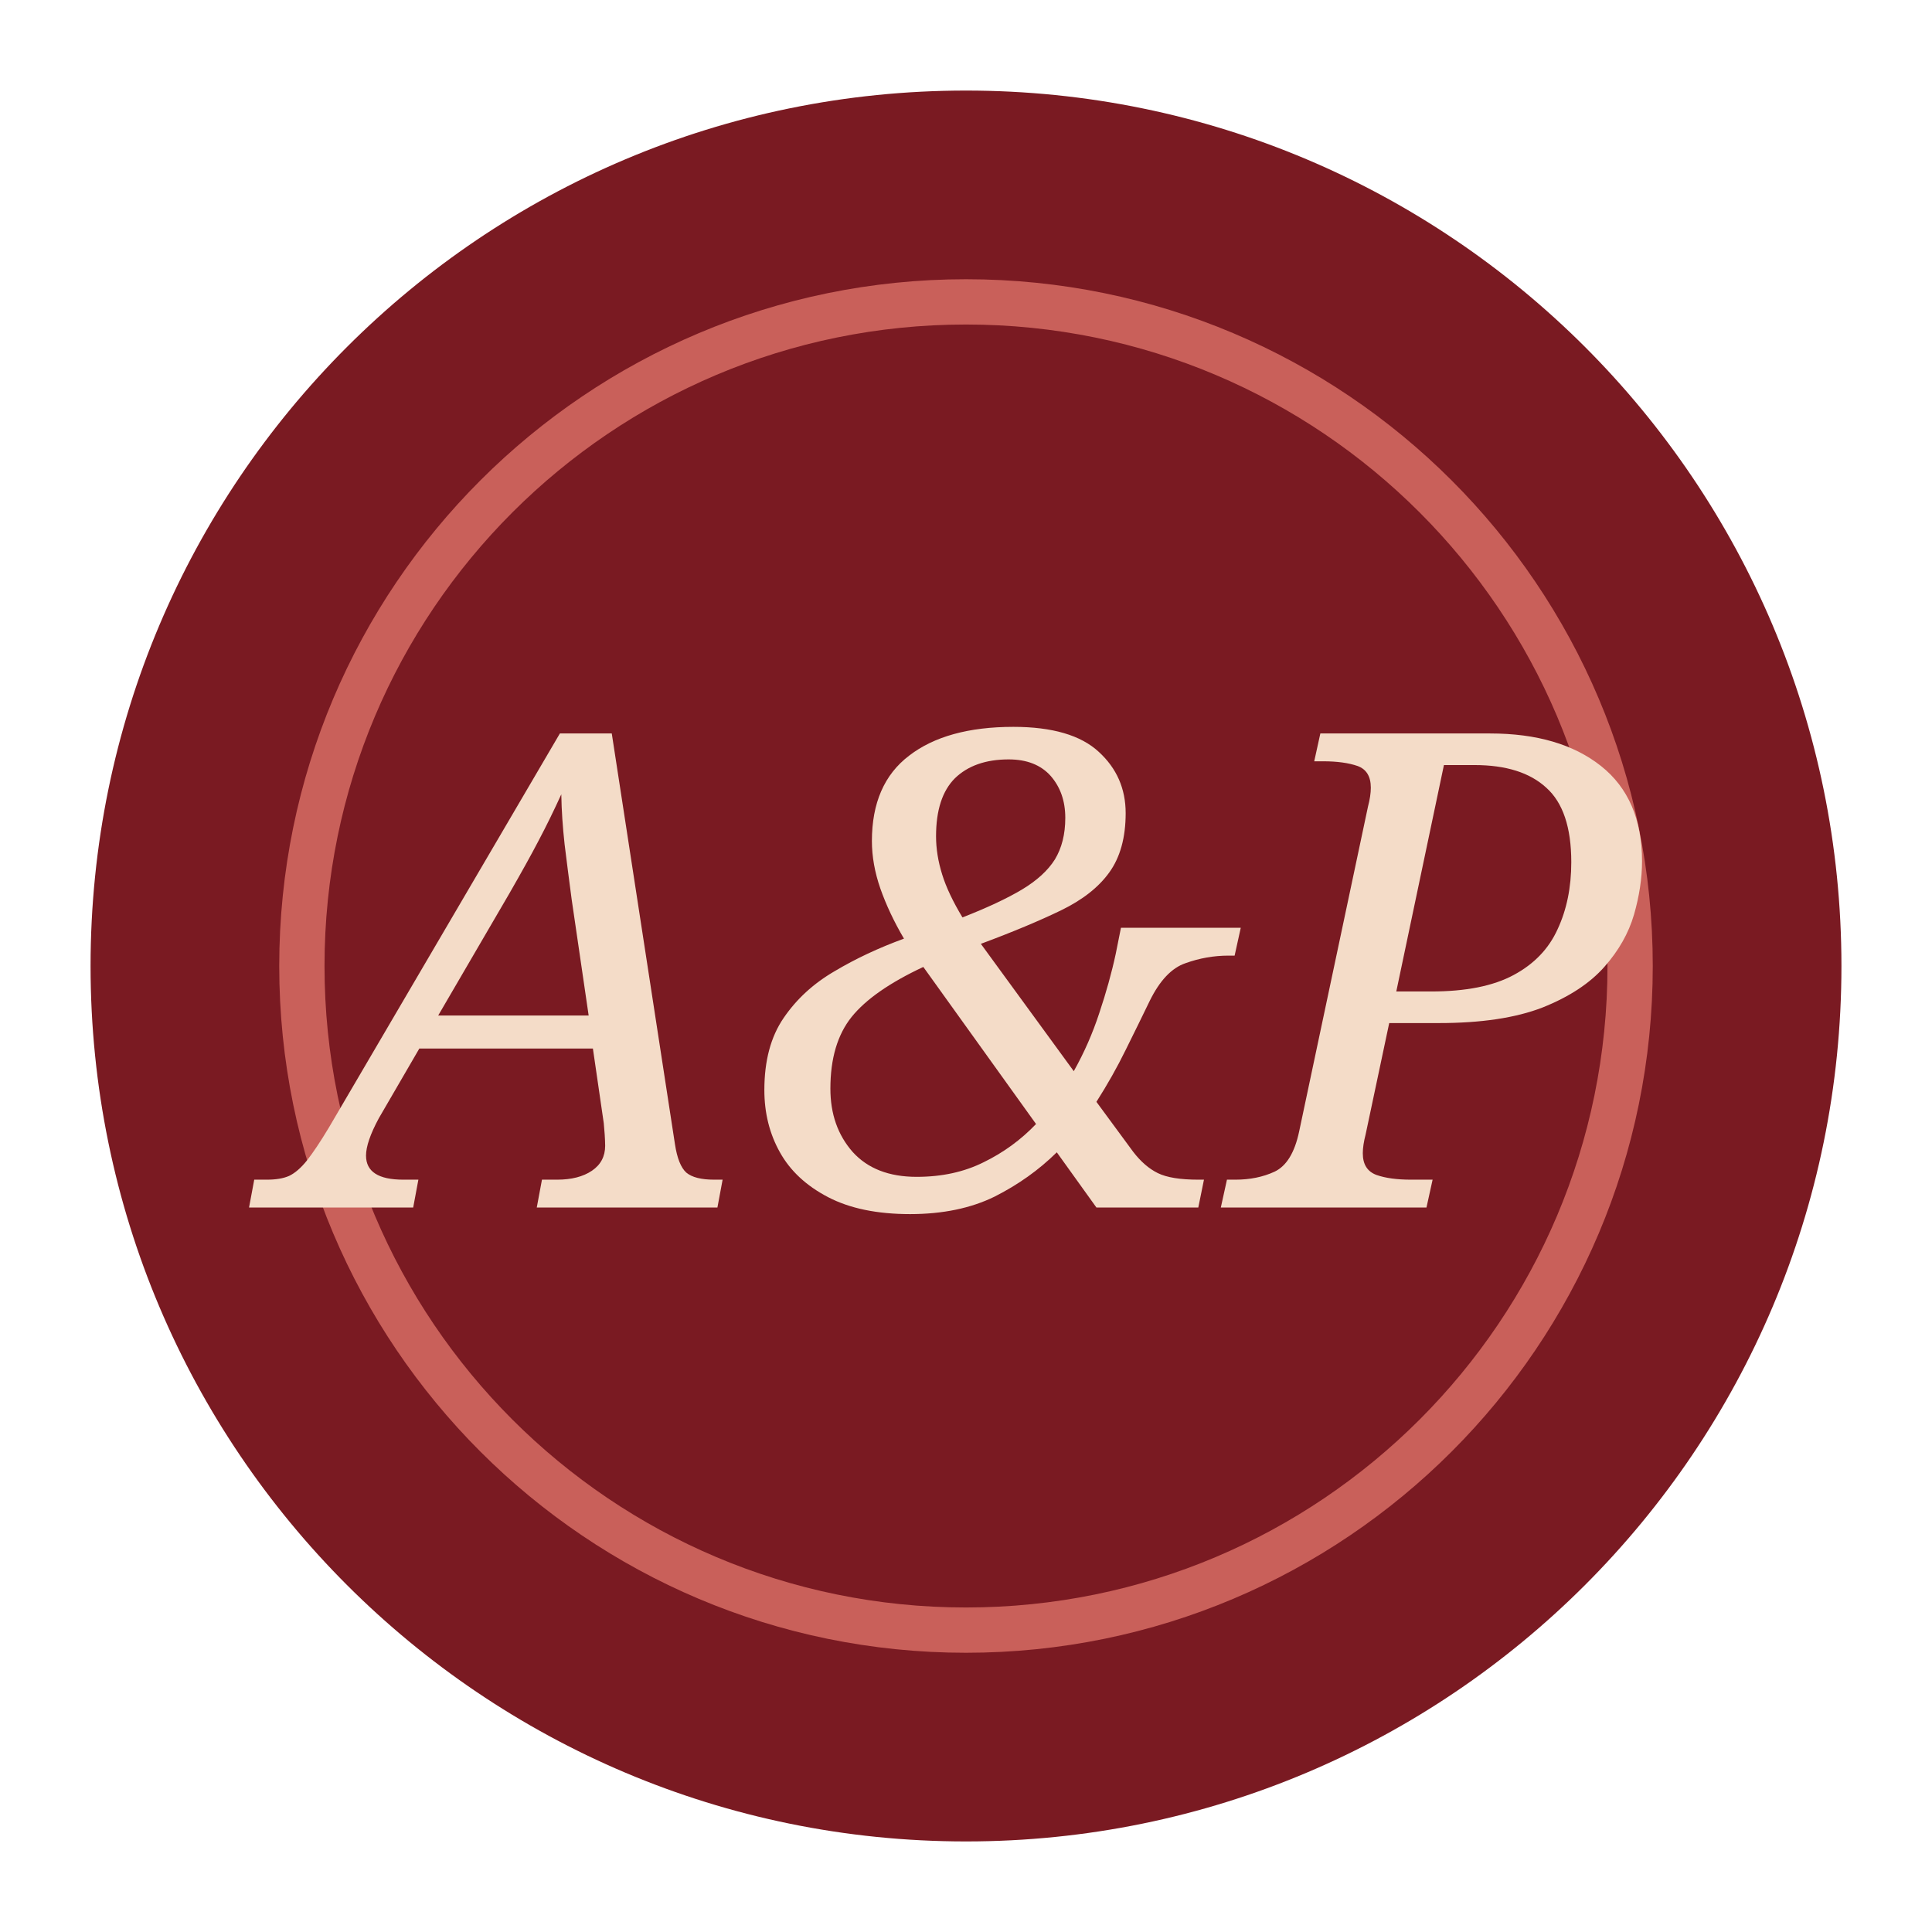
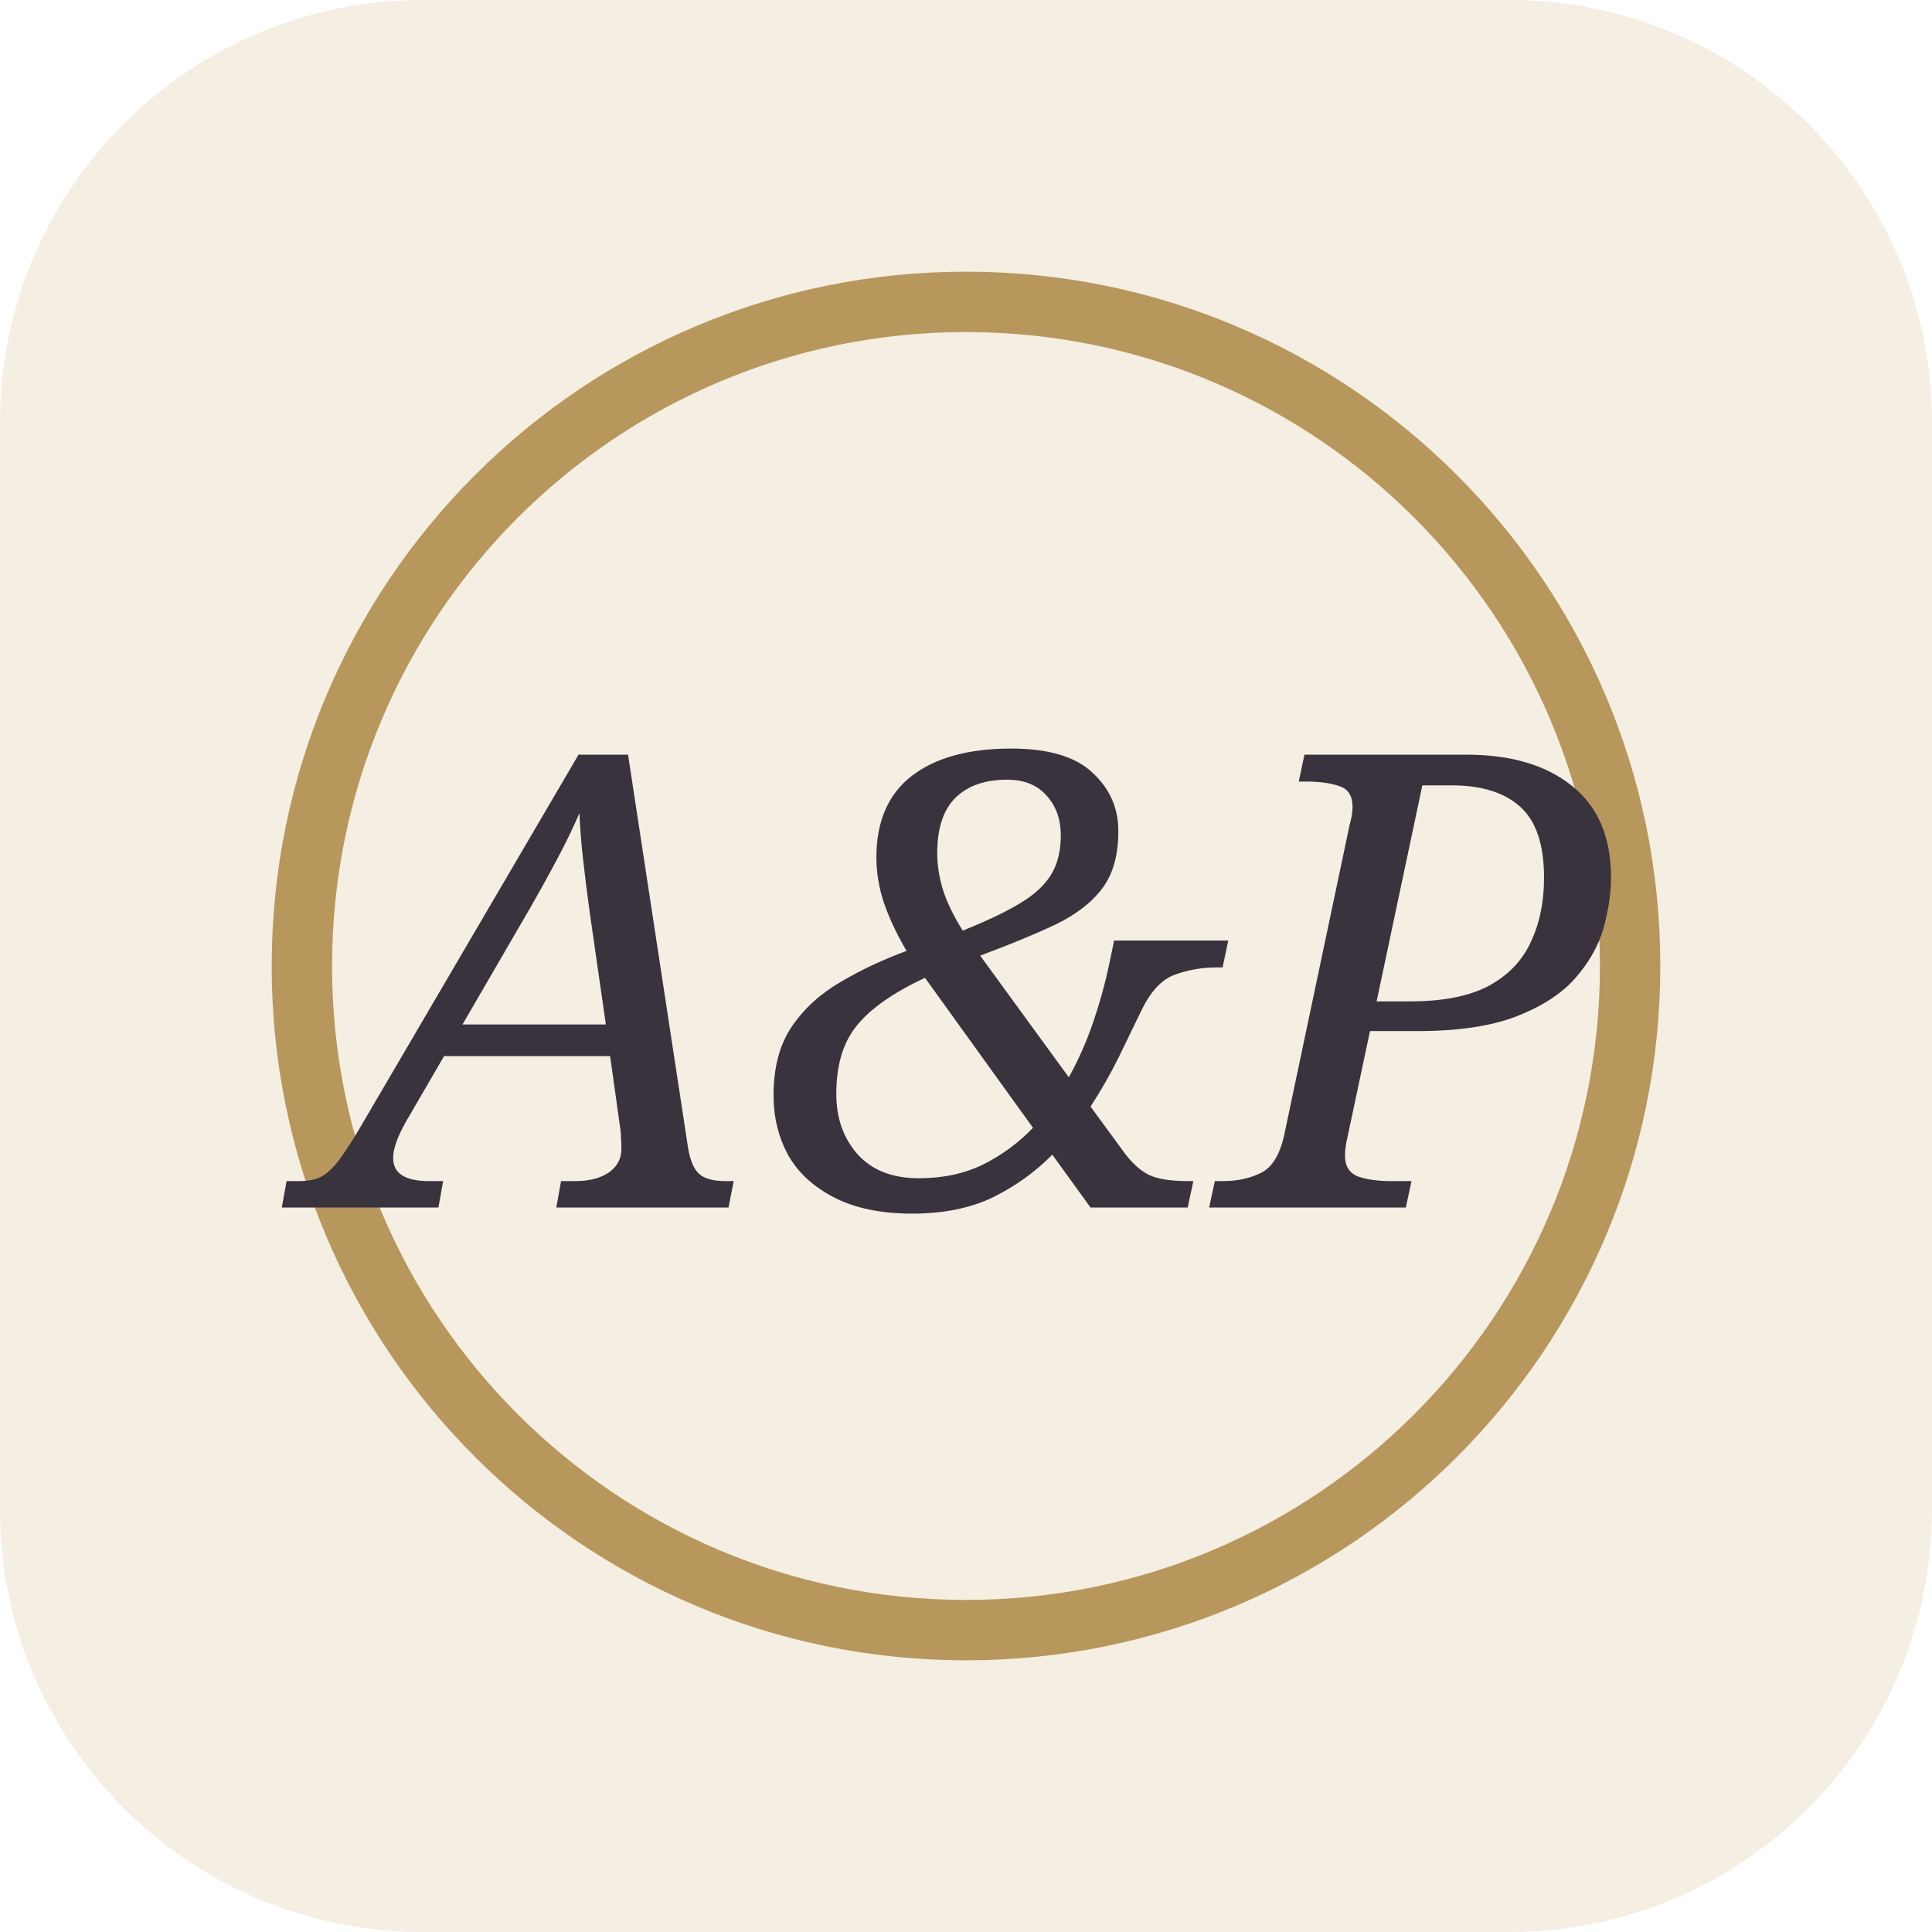
<svg xmlns="http://www.w3.org/2000/svg" viewBox="0 0 64 64">
-   <circle cx="32" cy="32" r="29" fill="#7a1a22" />
-   <circle cx="32" cy="32" r="22" fill="none" stroke="#c9605a" stroke-width="1.5" />
-   <text x="32" y="40" text-anchor="middle" font-family="Georgia,serif" font-style="italic" font-size="22" fill="#f4dcc8">A&amp;P</text>
+   <rect width="64" height="64" rx="14" fill="#f4eee3" />
+   <circle cx="32" cy="32" r="22" fill="none" stroke="#b8975c" stroke-width="2" />
+   <text x="32" y="40" text-anchor="middle" font-family="Didot,Georgia,serif" font-style="italic" font-size="21" fill="#38333d">A&amp;P</text>
</svg>
